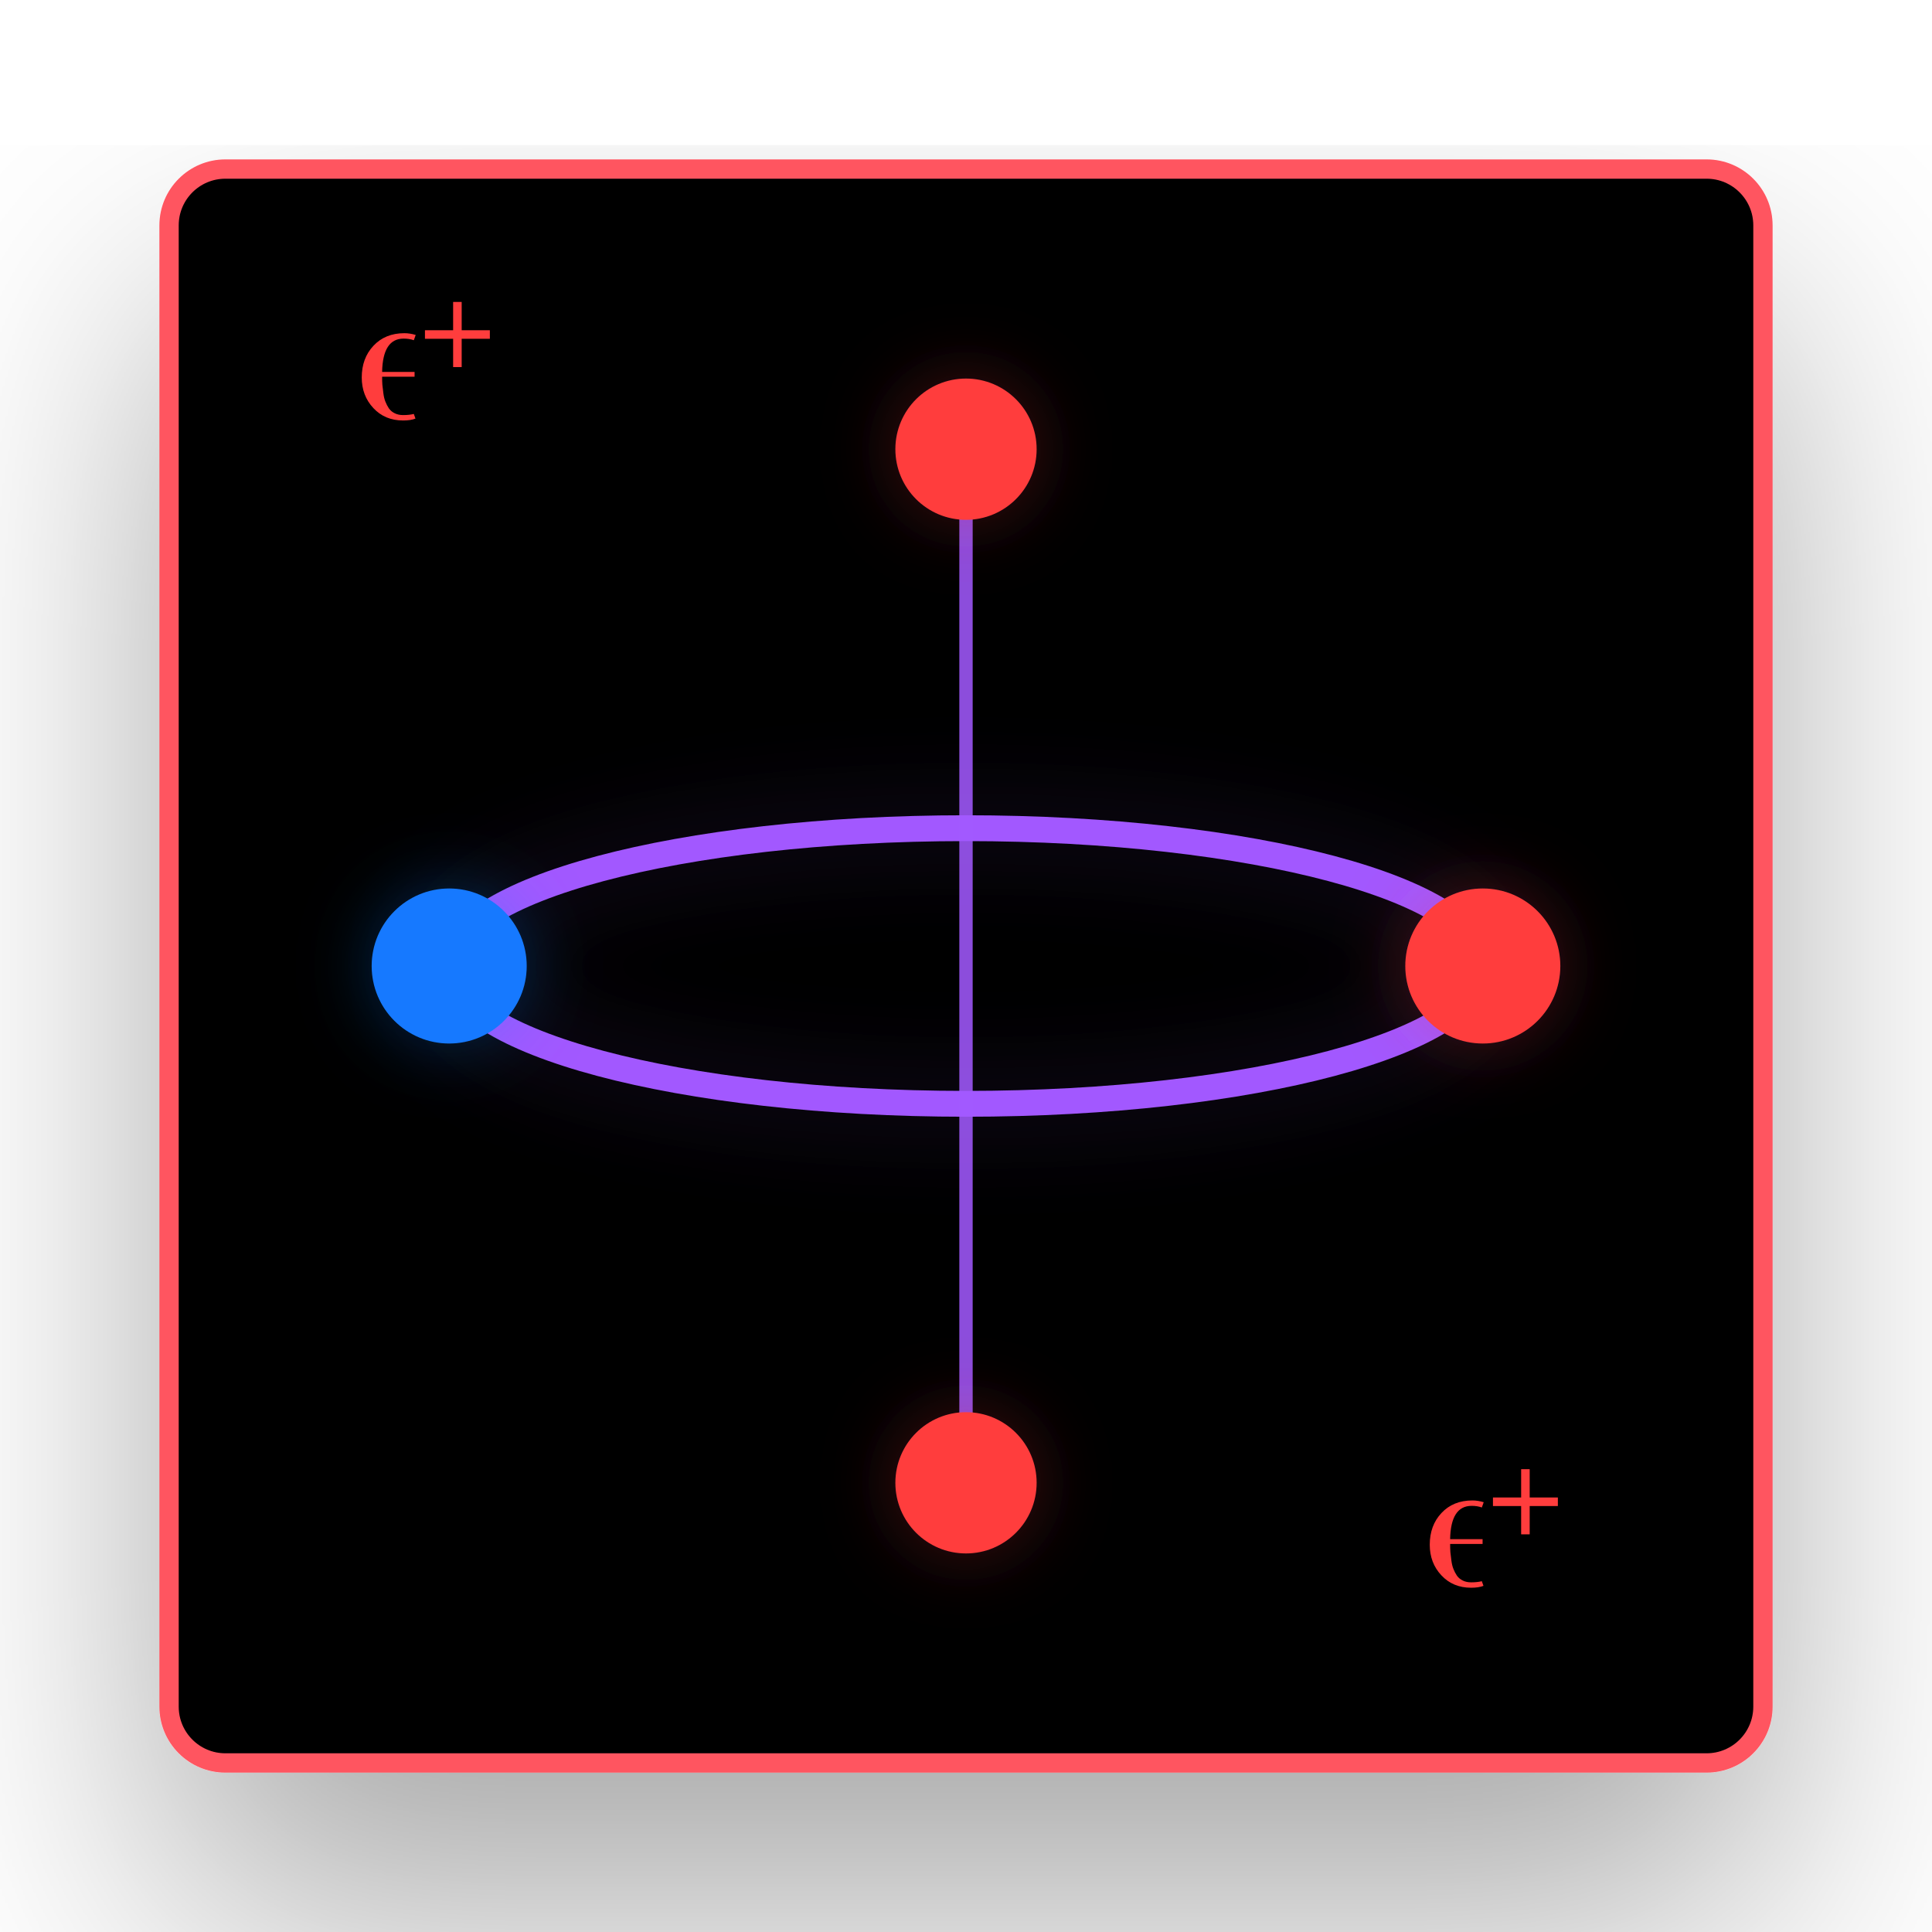
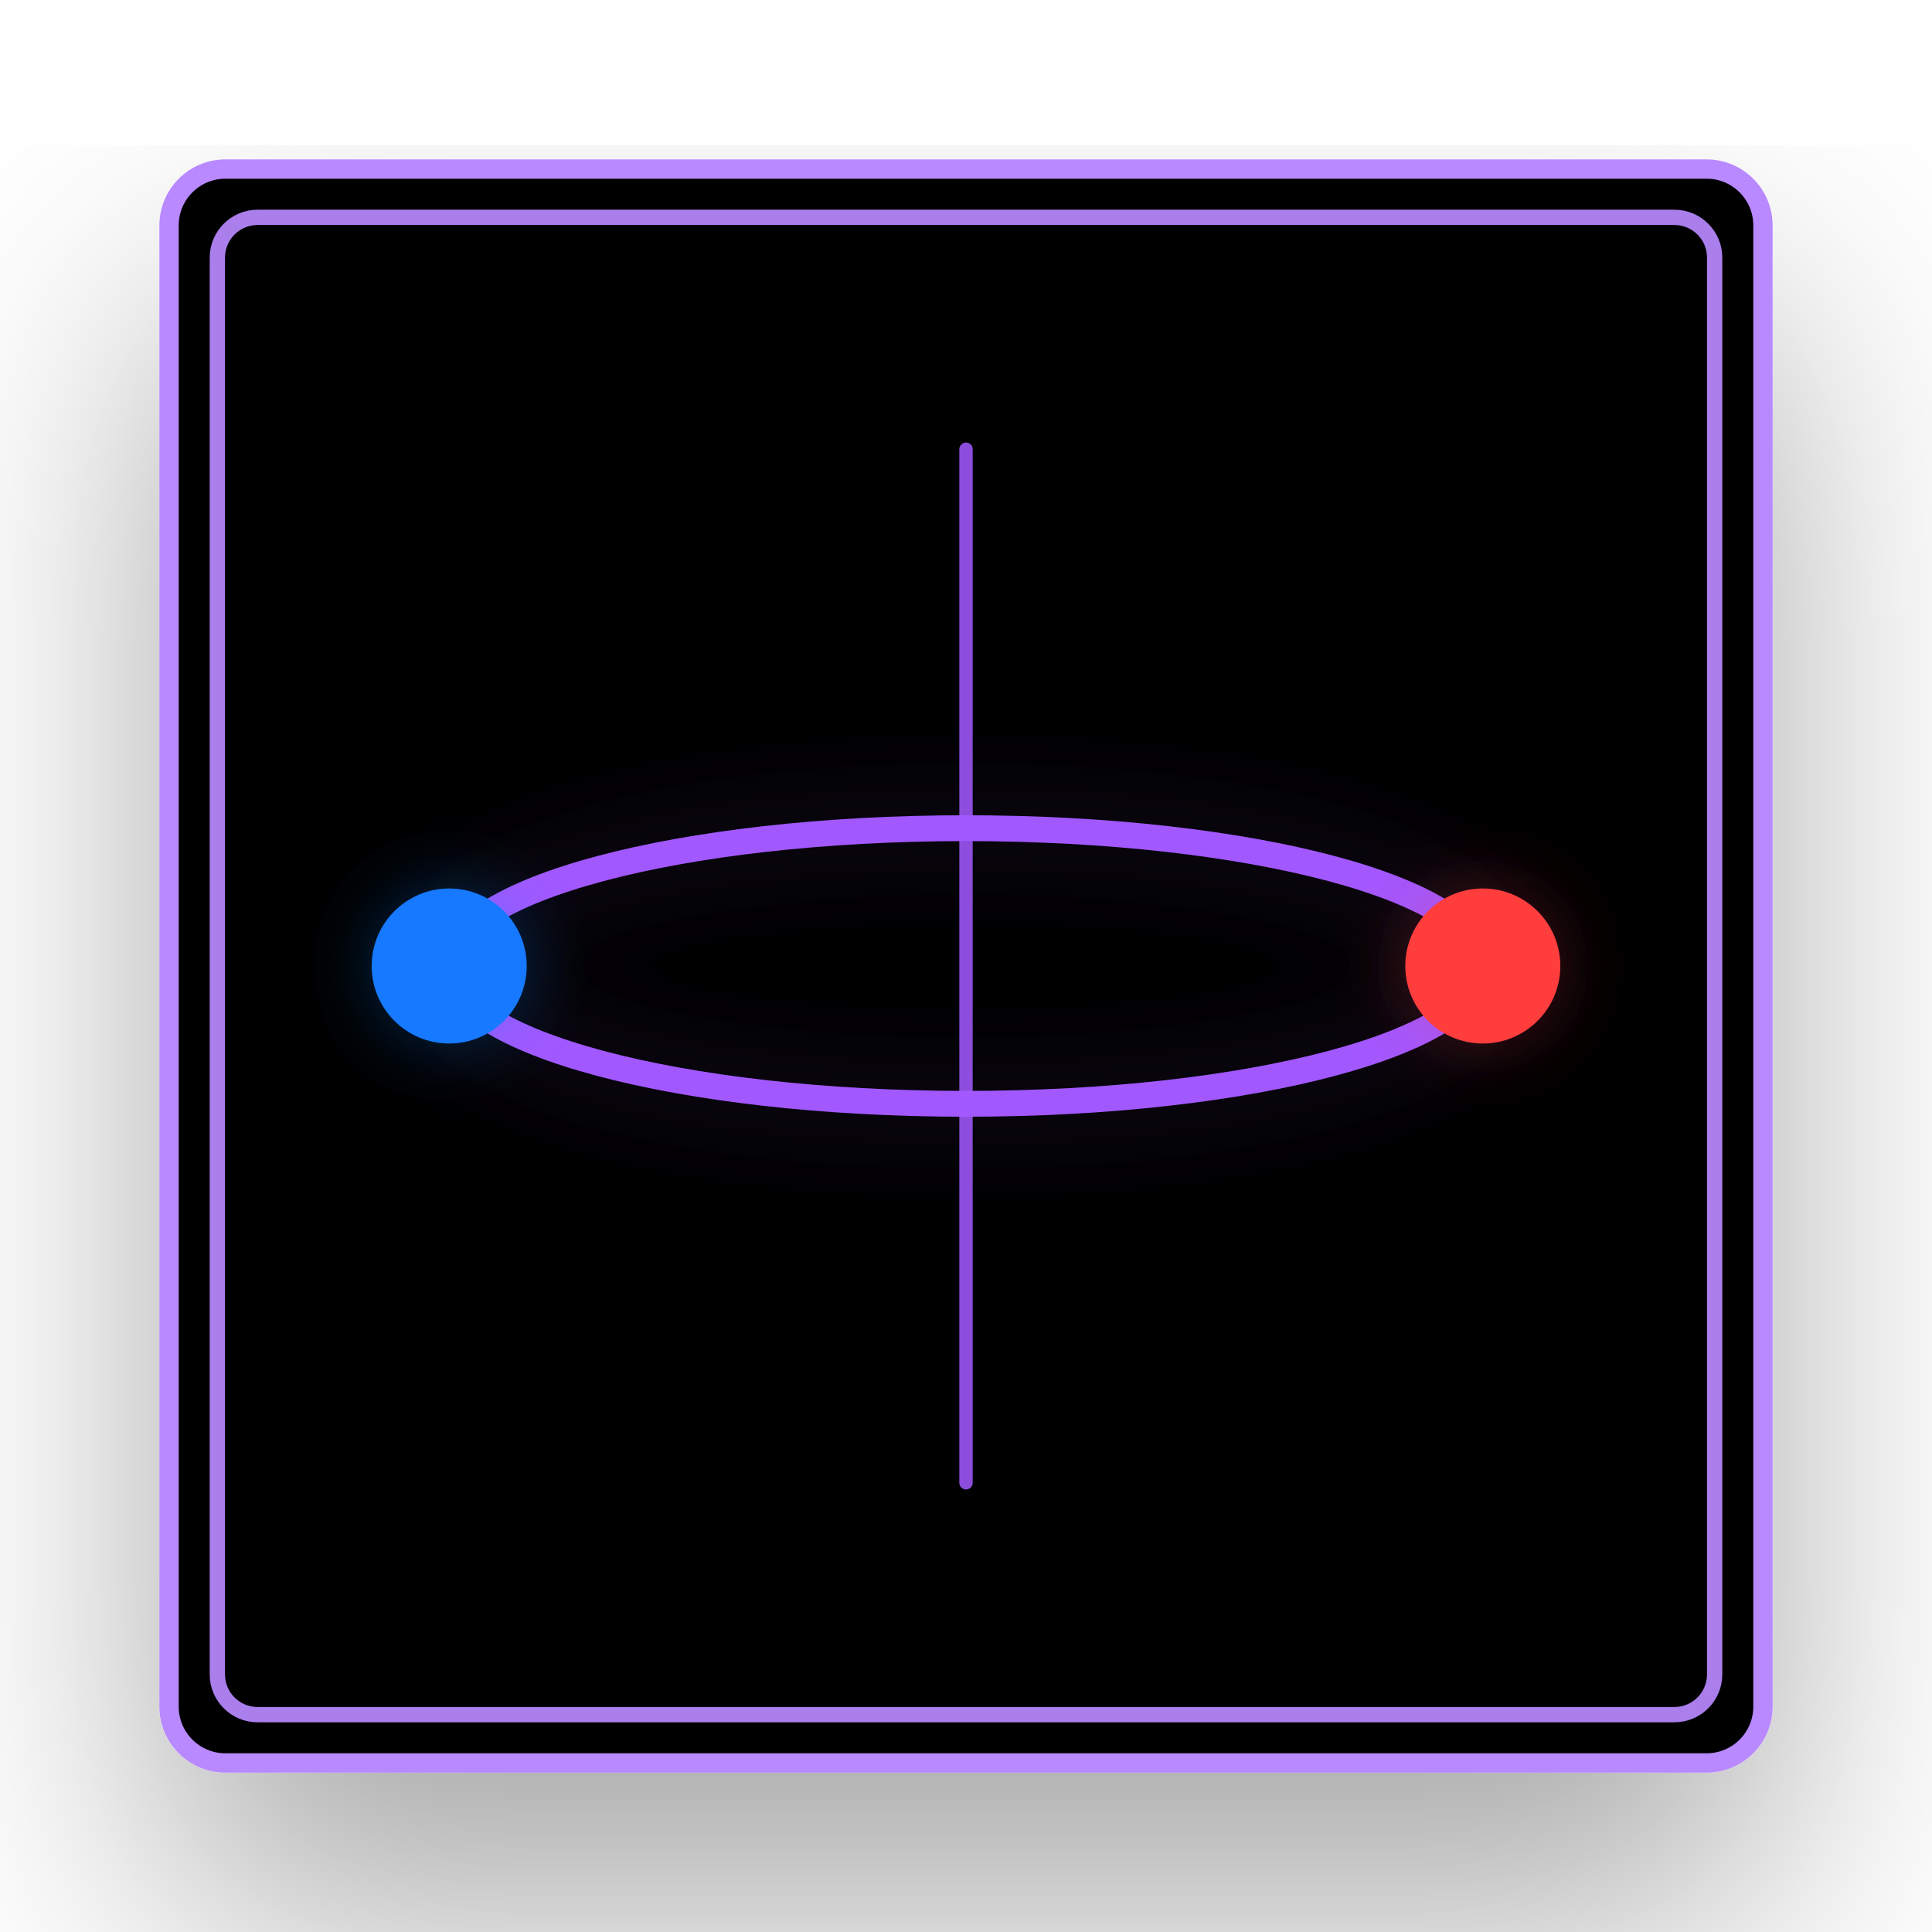
<svg xmlns="http://www.w3.org/2000/svg" viewBox="0 0 240 240" role="img" aria-labelledby="title desc">
  <defs>
    <linearGradient id="bg" x1="0" y1="0" x2="0" y2="1">
      <stop offset="0%" stop-color="#10172a" />
      <stop offset="100%" stop-color="#090d18" />
    </linearGradient>
    <linearGradient id="chipFill" x1="0" y1="0" x2="0" y2="1">
      <stop offset="0%" stop-color="#000000" />
      <stop offset="100%" stop-color="#000000" />
    </linearGradient>
    <linearGradient id="chipSelected" x1="0" y1="0" x2="0" y2="1">
      <stop offset="0%" stop-color="#000000" />
      <stop offset="100%" stop-color="#000000" />
    </linearGradient>
    <filter id="shadow" x="-30%" y="-30%" width="160%" height="160%">
      <feDropShadow dx="0" dy="18" stdDeviation="18" flood-color="#000000" flood-opacity="0.34" />
    </filter>
    <filter id="glowPurple" x="-60%" y="-60%" width="220%" height="220%">
      <feDropShadow dx="0" dy="0" stdDeviation="5.5" flood-color="#9b5cff" flood-opacity="0.22" />
    </filter>
    <filter id="glowBlue" x="-60%" y="-60%" width="220%" height="220%">
      <feDropShadow dx="0" dy="0" stdDeviation="4.2" flood-color="#1b84ff" flood-opacity="0.28" />
    </filter>
    <filter id="glowRed" x="-60%" y="-60%" width="220%" height="220%">
      <feDropShadow dx="0" dy="0" stdDeviation="4.2" flood-color="#ff3d4a" flood-opacity="0.26" />
    </filter>
    <filter id="chipSelectedGlow" x="-30%" y="-30%" width="160%" height="160%">
      <feDropShadow dx="0" dy="0" stdDeviation="12" flood-color="#000000" flood-opacity="0.26" />
      <feDropShadow dx="0" dy="18" stdDeviation="18" flood-color="#000000" flood-opacity="0.34" />
    </filter>
    <g id="baseBinaryGlyph">
      <ellipse cx="0" cy="0" rx="60" ry="16" fill="none" stroke="#a259ff" stroke-width="3" filter="url(#glowPurple)" />
      <line x1="0" y1="-60" x2="0" y2="60" stroke="#a259ff" stroke-width="1.55" stroke-linecap="round" opacity="0.86" />
      <circle cx="-60" cy="0" r="9" fill="#1879ff" filter="url(#glowBlue)" />
      <circle cx="60" cy="0" r="9" fill="#ff3d3d" filter="url(#glowRed)" />
    </g>
    <g id="personality-ee">
      <use href="#baseBinaryGlyph" />
      <circle cx="0" cy="-60" r="8.2" fill="#1879ff" filter="url(#glowBlue)" />
      <circle cx="0" cy="60" r="8.2" fill="#1879ff" filter="url(#glowBlue)" />
    </g>
    <g id="personality-pe">
      <use href="#baseBinaryGlyph" />
      <circle cx="0" cy="-60" r="8.2" fill="#ff3d3d" filter="url(#glowRed)" />
      <circle cx="0" cy="60" r="8.2" fill="#1879ff" filter="url(#glowBlue)" />
    </g>
    <g id="personality-pp">
      <use href="#baseBinaryGlyph" />
      <circle cx="0" cy="-60" r="8.2" fill="#ff3d3d" filter="url(#glowRed)" />
      <circle cx="0" cy="60" r="8.2" fill="#ff3d3d" filter="url(#glowRed)" />
    </g>
    <g id="personality-ep">
      <use href="#baseBinaryGlyph" />
      <circle cx="0" cy="-60" r="8.2" fill="#1879ff" filter="url(#glowBlue)" />
      <circle cx="0" cy="60" r="8.2" fill="#ff3d3d" filter="url(#glowRed)" />
    </g>
  </defs>
  <g transform="translate(21 21)">
-     <rect x="0" y="0" width="198" height="198" rx="7" fill="url(#chipFill)" stroke="#ff5561" stroke-width="2.4" filter="url(#shadow)" />
-     <text x="23" y="31" fill="#ff3d3d" font-family="STIX Two Text, Cambria Math, Georgia, serif" font-size="23" font-weight="600">
-       ϵ<tspan baseline-shift="super" font-size="16">+</tspan>
-     </text>
-     <text x="173" y="176" fill="#ff3d3d" font-family="STIX Two Text, Cambria Math, Georgia, serif" font-size="23" font-weight="600" text-anchor="end">
-       ϵ<tspan baseline-shift="super" font-size="16">+</tspan>
-     </text>
+     <rect x="0" y="0" width="198" height="198" rx="7" fill="url(#chipFill)" stroke="#b889ff" stroke-width="2.4" filter="url(#shadow)" />
+     <rect x="6" y="6" width="186" height="186" rx="5" fill="none" stroke="#b889ff" stroke-width="1.9" opacity="0.92" />
    <g transform="translate(99 99) scale(1.070)">
-       <use href="#personality-pp" />
+       <use href="#baseBinaryGlyph" />
    </g>
  </g>
</svg>
